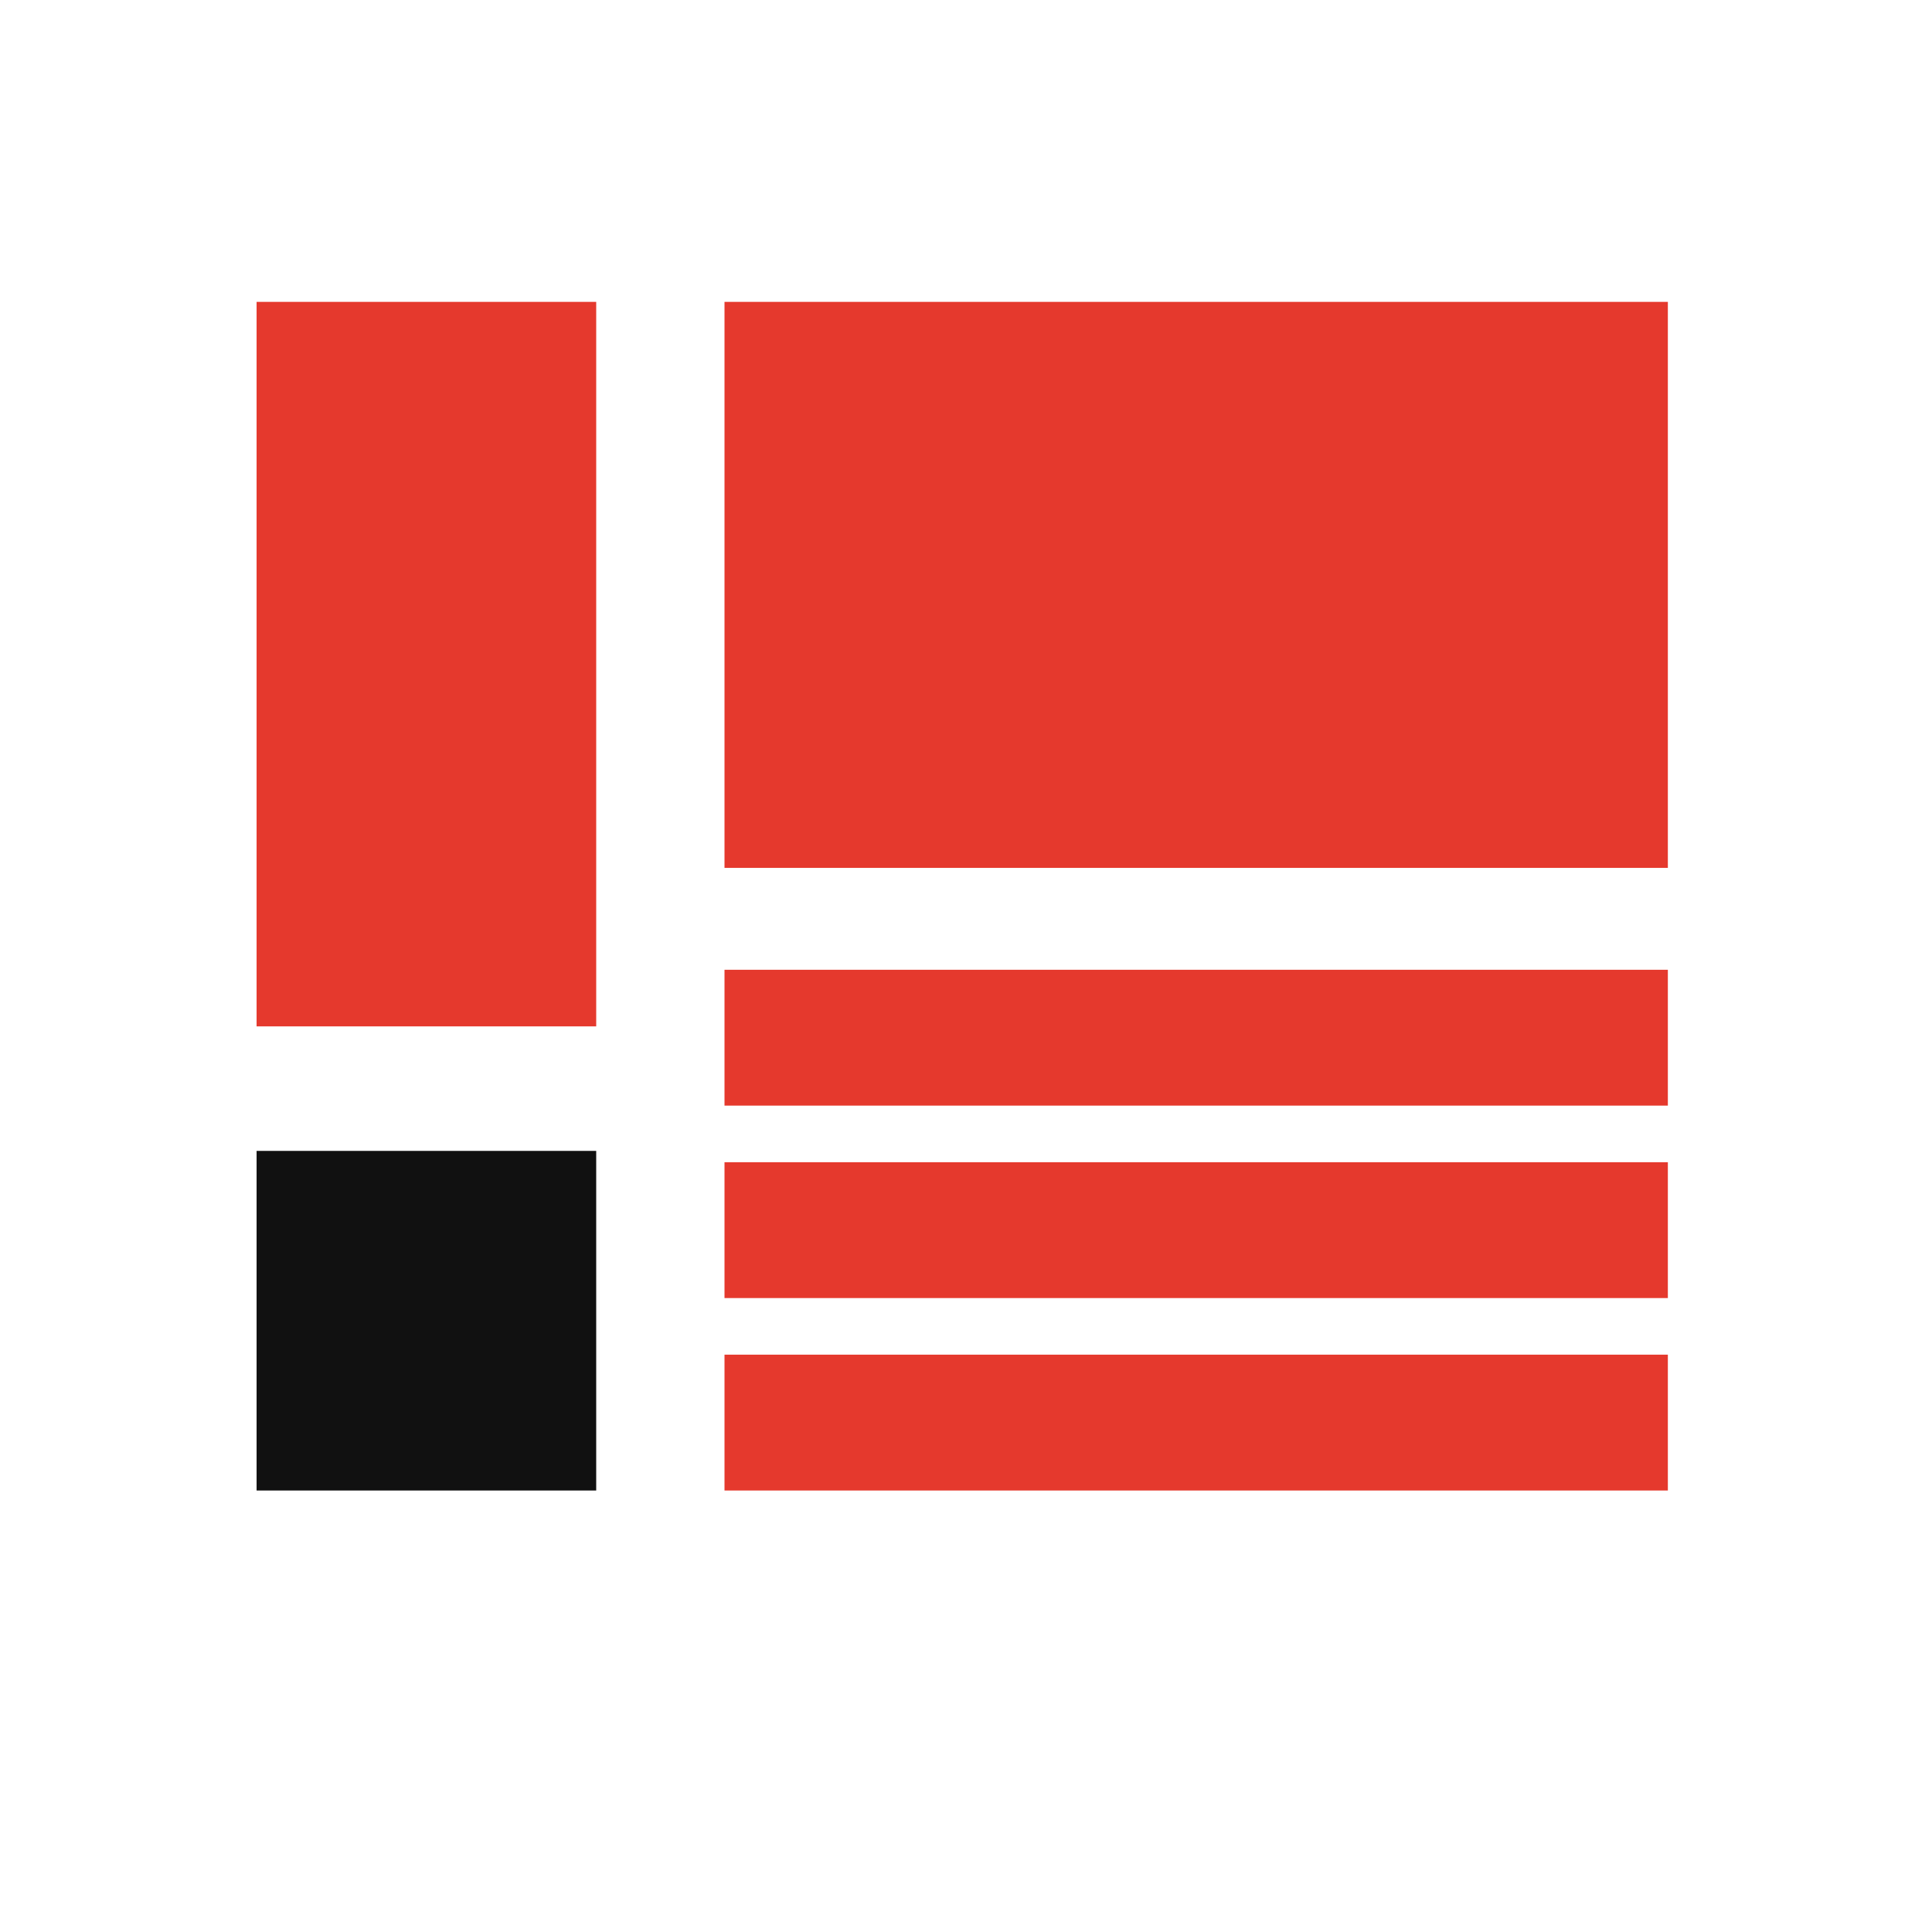
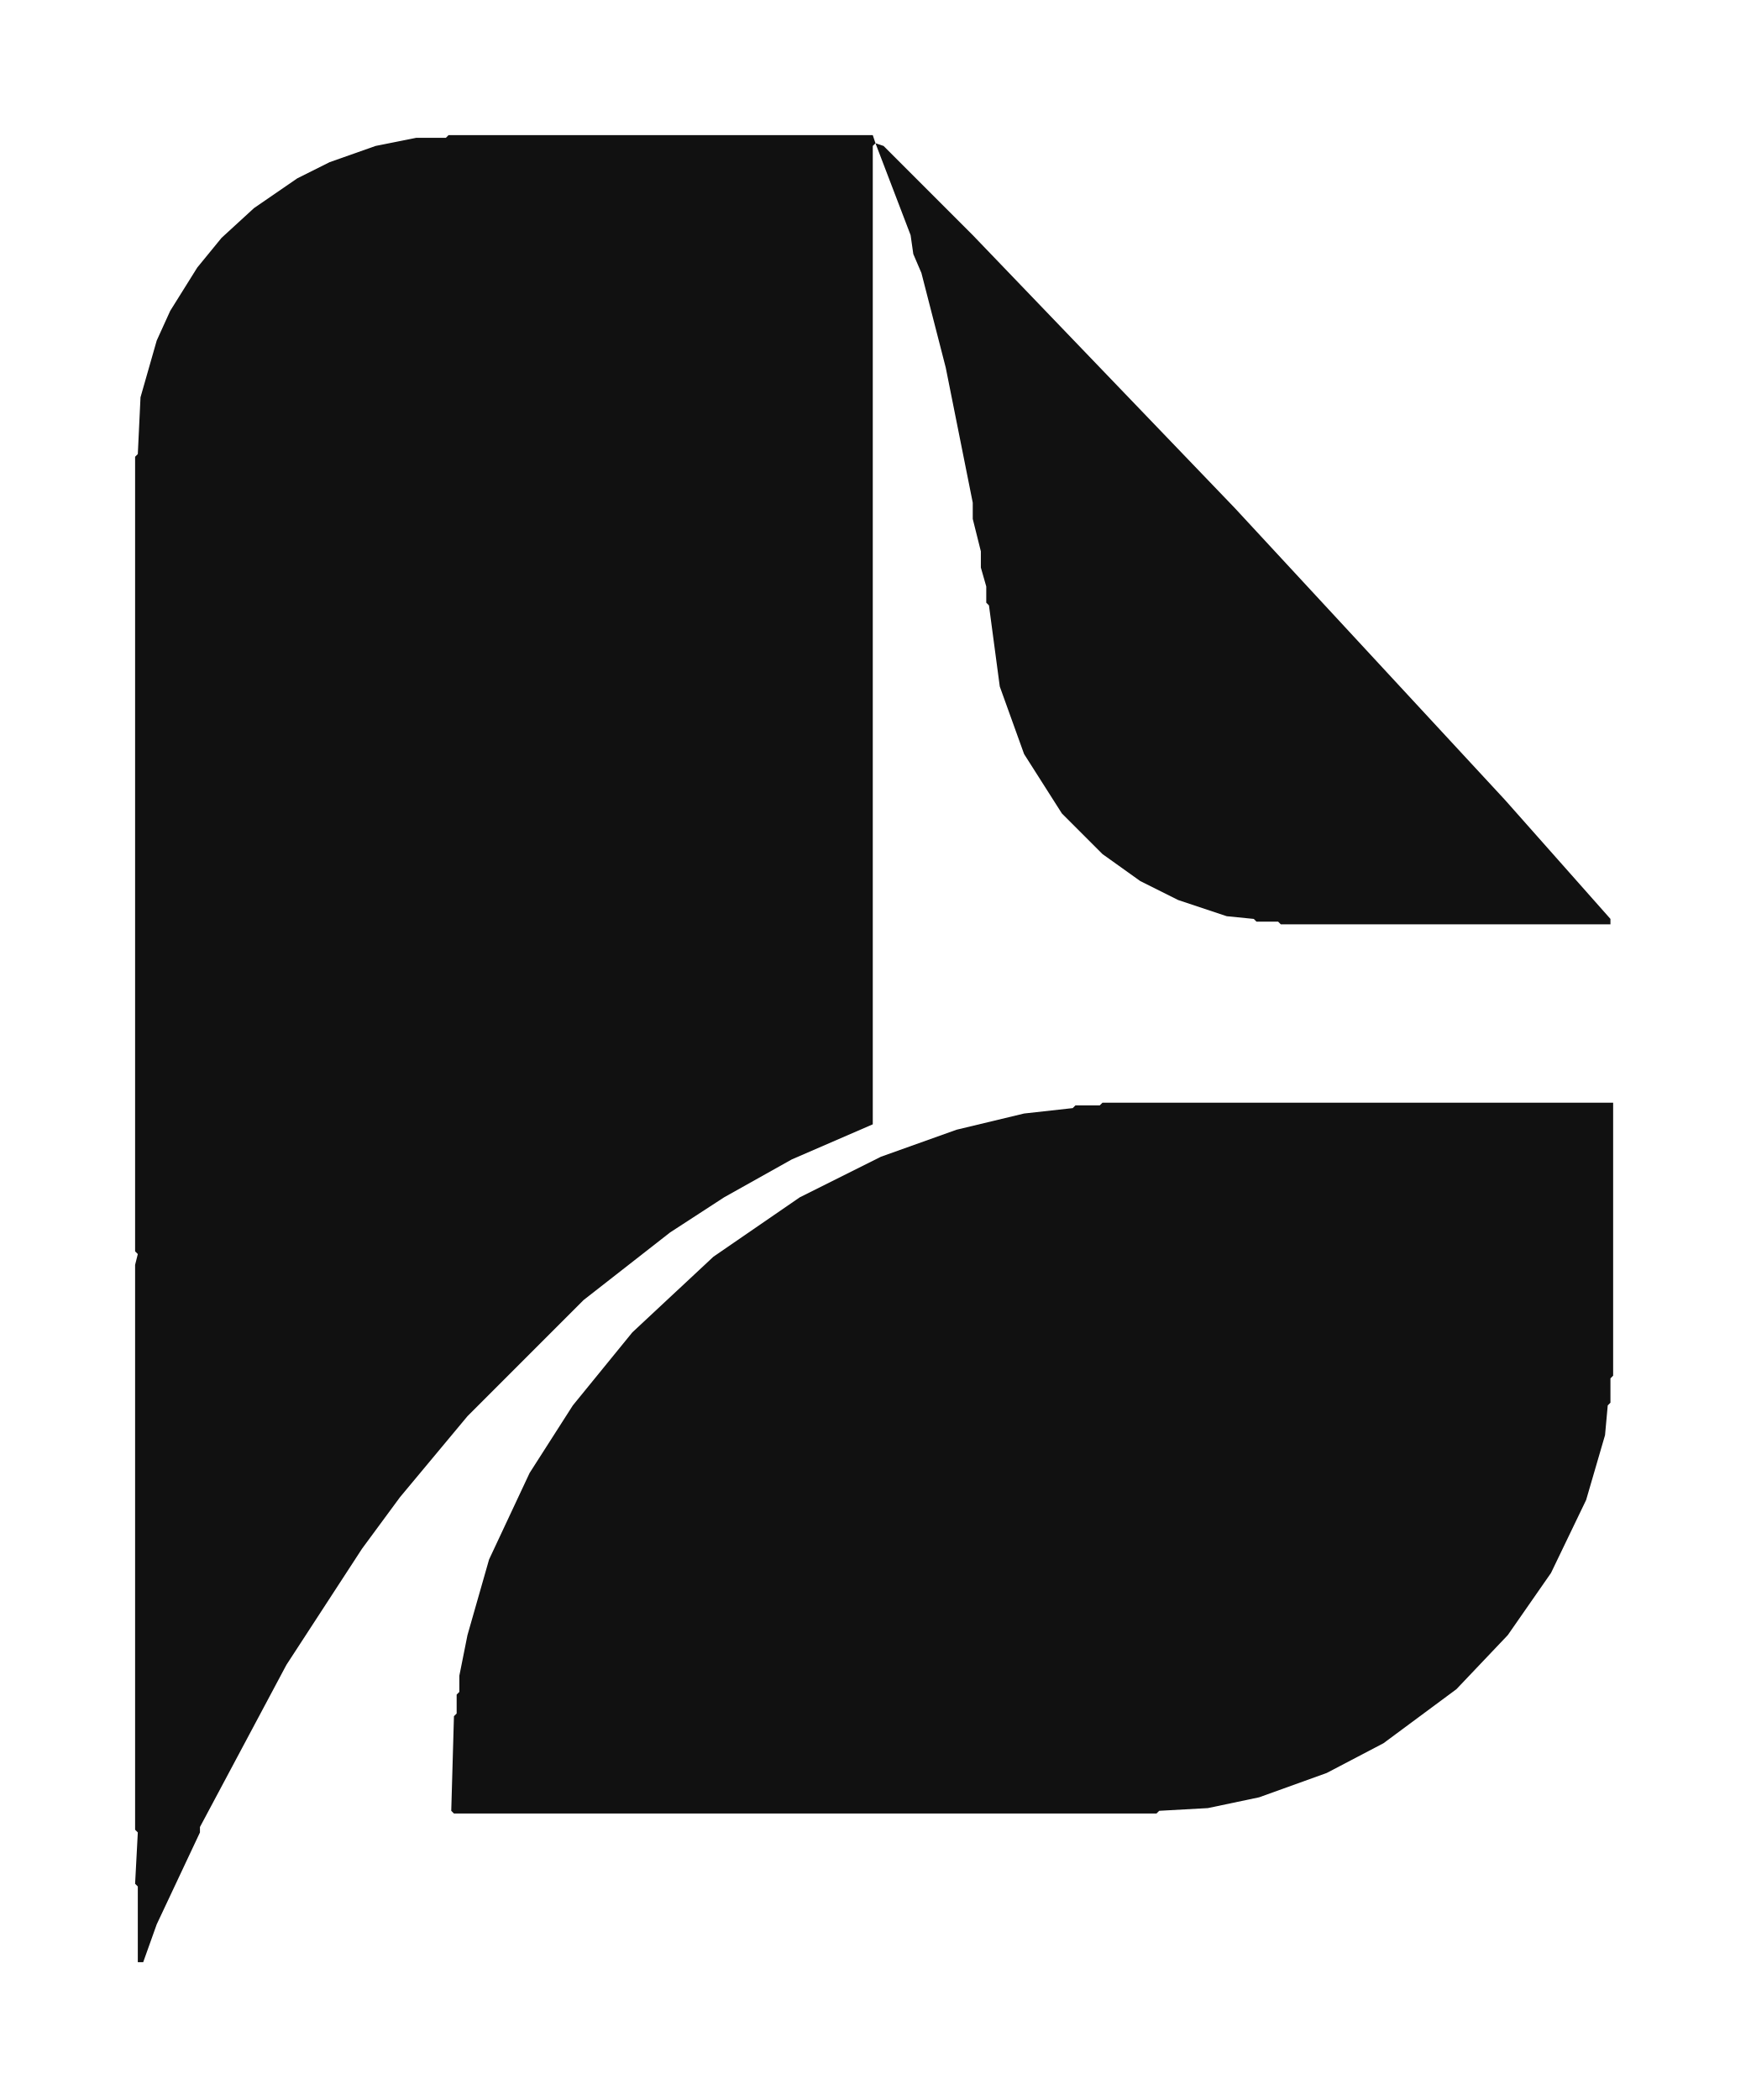
- <svg xmlns="http://www.w3.org/2000/svg" width="512" height="512" viewBox="0 0 512 512">
-   <g transform="translate(68 80)">
-     <rect x="0" y="0" width="90" height="192" fill="#E5392D" />
-     <rect x="124" y="0" width="250" height="150" fill="#E5392D" />
-     <rect x="0" y="225" width="90" height="90" fill="#111111" />
-     <rect x="124" y="177" width="250" height="36" fill="#E5392D" />
-     <rect x="124" y="228" width="250" height="36" fill="#E5392D" />
-     <rect x="124" y="279" width="250" height="36" fill="#E5392D" />
+ <svg xmlns="http://www.w3.org/2000/svg" width="648" height="777" viewBox="0 0 648 777" fill="none">
+   <g fill="#111111">
+     <path d="M 323 50 L 166 50 L 165 51 L 154 51 L 139 54 L 122 60 L 110 66 L 94 77 L 82 88 L 73 99 L 63 115 L 58 126 L 52 147 L 51 168 L 50 169 L 50 463 L 51 464 L 50 468 L 50 677 L 51 678 L 50 697 L 51 698 L 51 726 L 53 726 L 58 712 L 74 678 L 74 676 L 106 616 L 134 573 L 148 554 L 173 524 L 216 481 L 248 456 L 268 443 L 293 429 L 323 416 L 323 54 L 324 53 L 337 87 L 338 94 L 341 101 L 350 136 L 360 186 L 360 192 L 363 204 L 363 210 L 365 217 L 365 223 L 366 224 L 370 254 L 379 279 L 393 301 L 408 316 L 422 326 L 436 333 L 454 339 L 464 340 L 465 341 L 473 341 L 474 342 L 596 342 L 596 340 L 557 296 L 457 188 L 360 87 L 327 54 L 324 53 Z" />
+     <path d="M 597 408 L 408 408 L 407 409 L 398 409 L 397 410 L 379 412 L 354 418 L 326 428 L 296 443 L 264 465 L 234 493 L 212 520 L 196 545 L 181 577 L 173 605 L 170 620 L 170 626 L 169 627 L 169 634 L 168 635 L 167 670 L 168 671 L 428 671 L 429 670 L 447 669 L 466 665 L 491 656 L 512 645 L 539 625 L 558 605 L 574 582 L 587 555 L 594 531 L 595 520 L 596 519 L 596 510 L 597 509 Z" />
  </g>
</svg>
